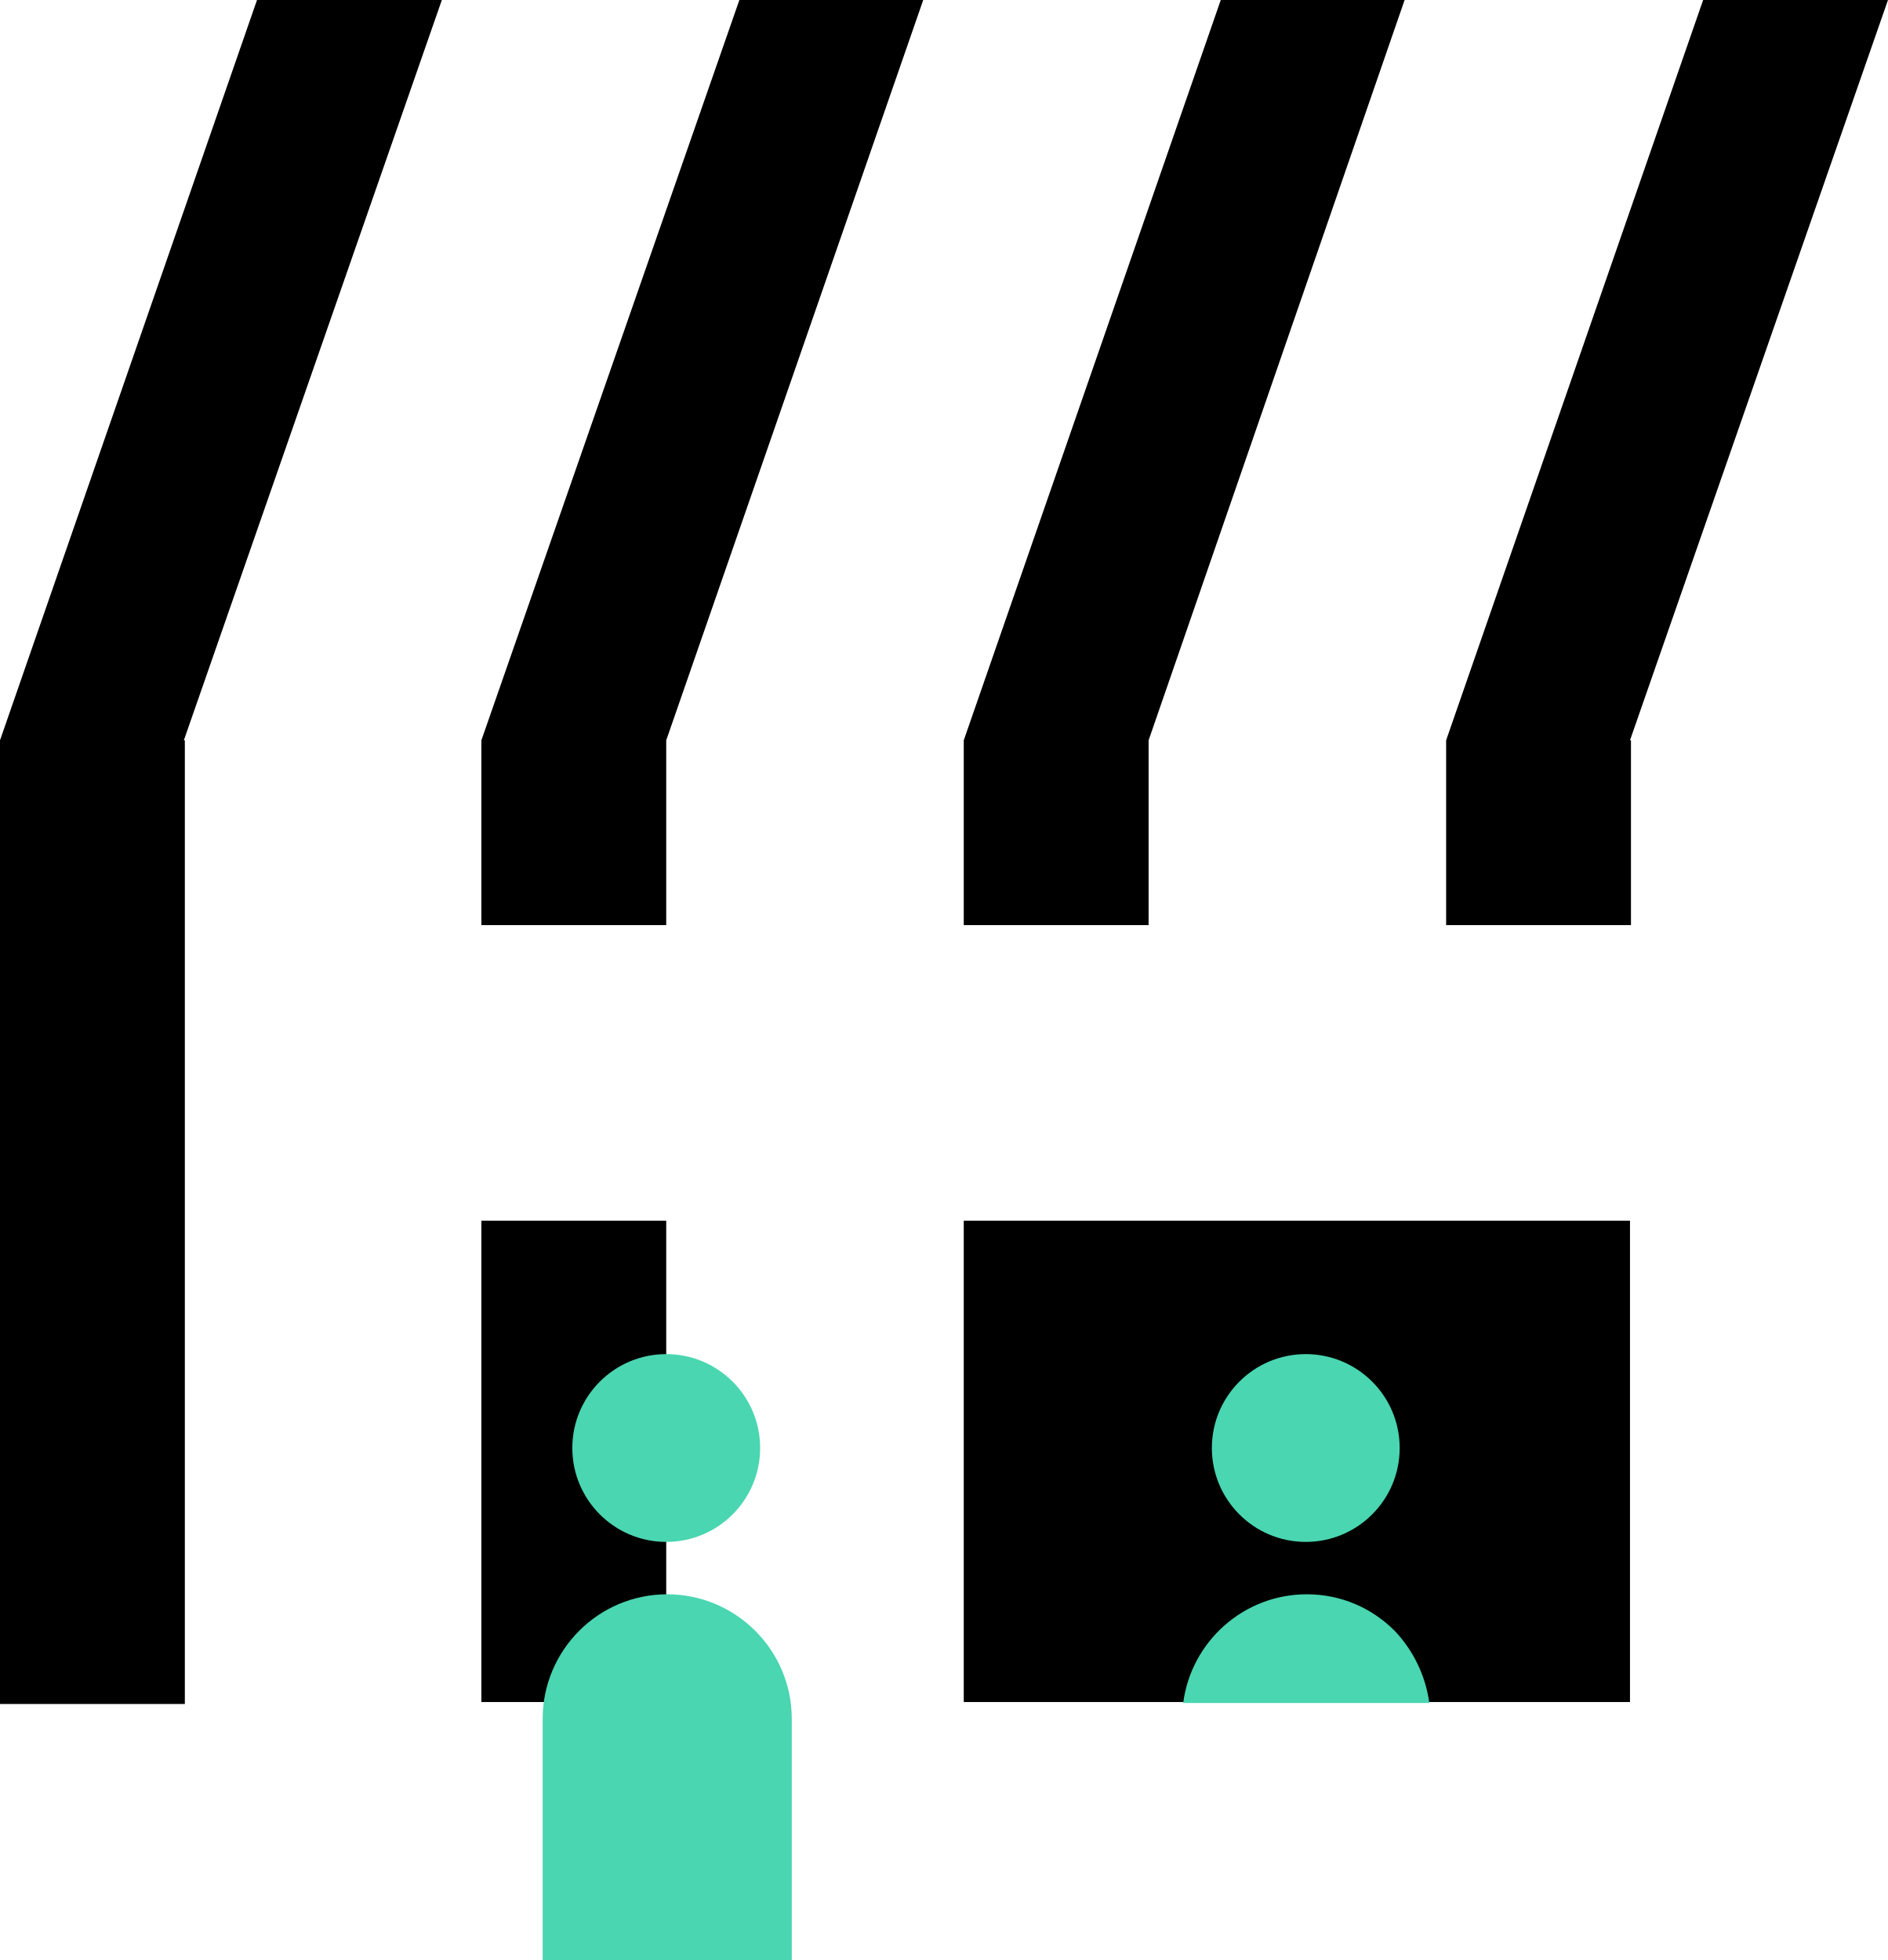
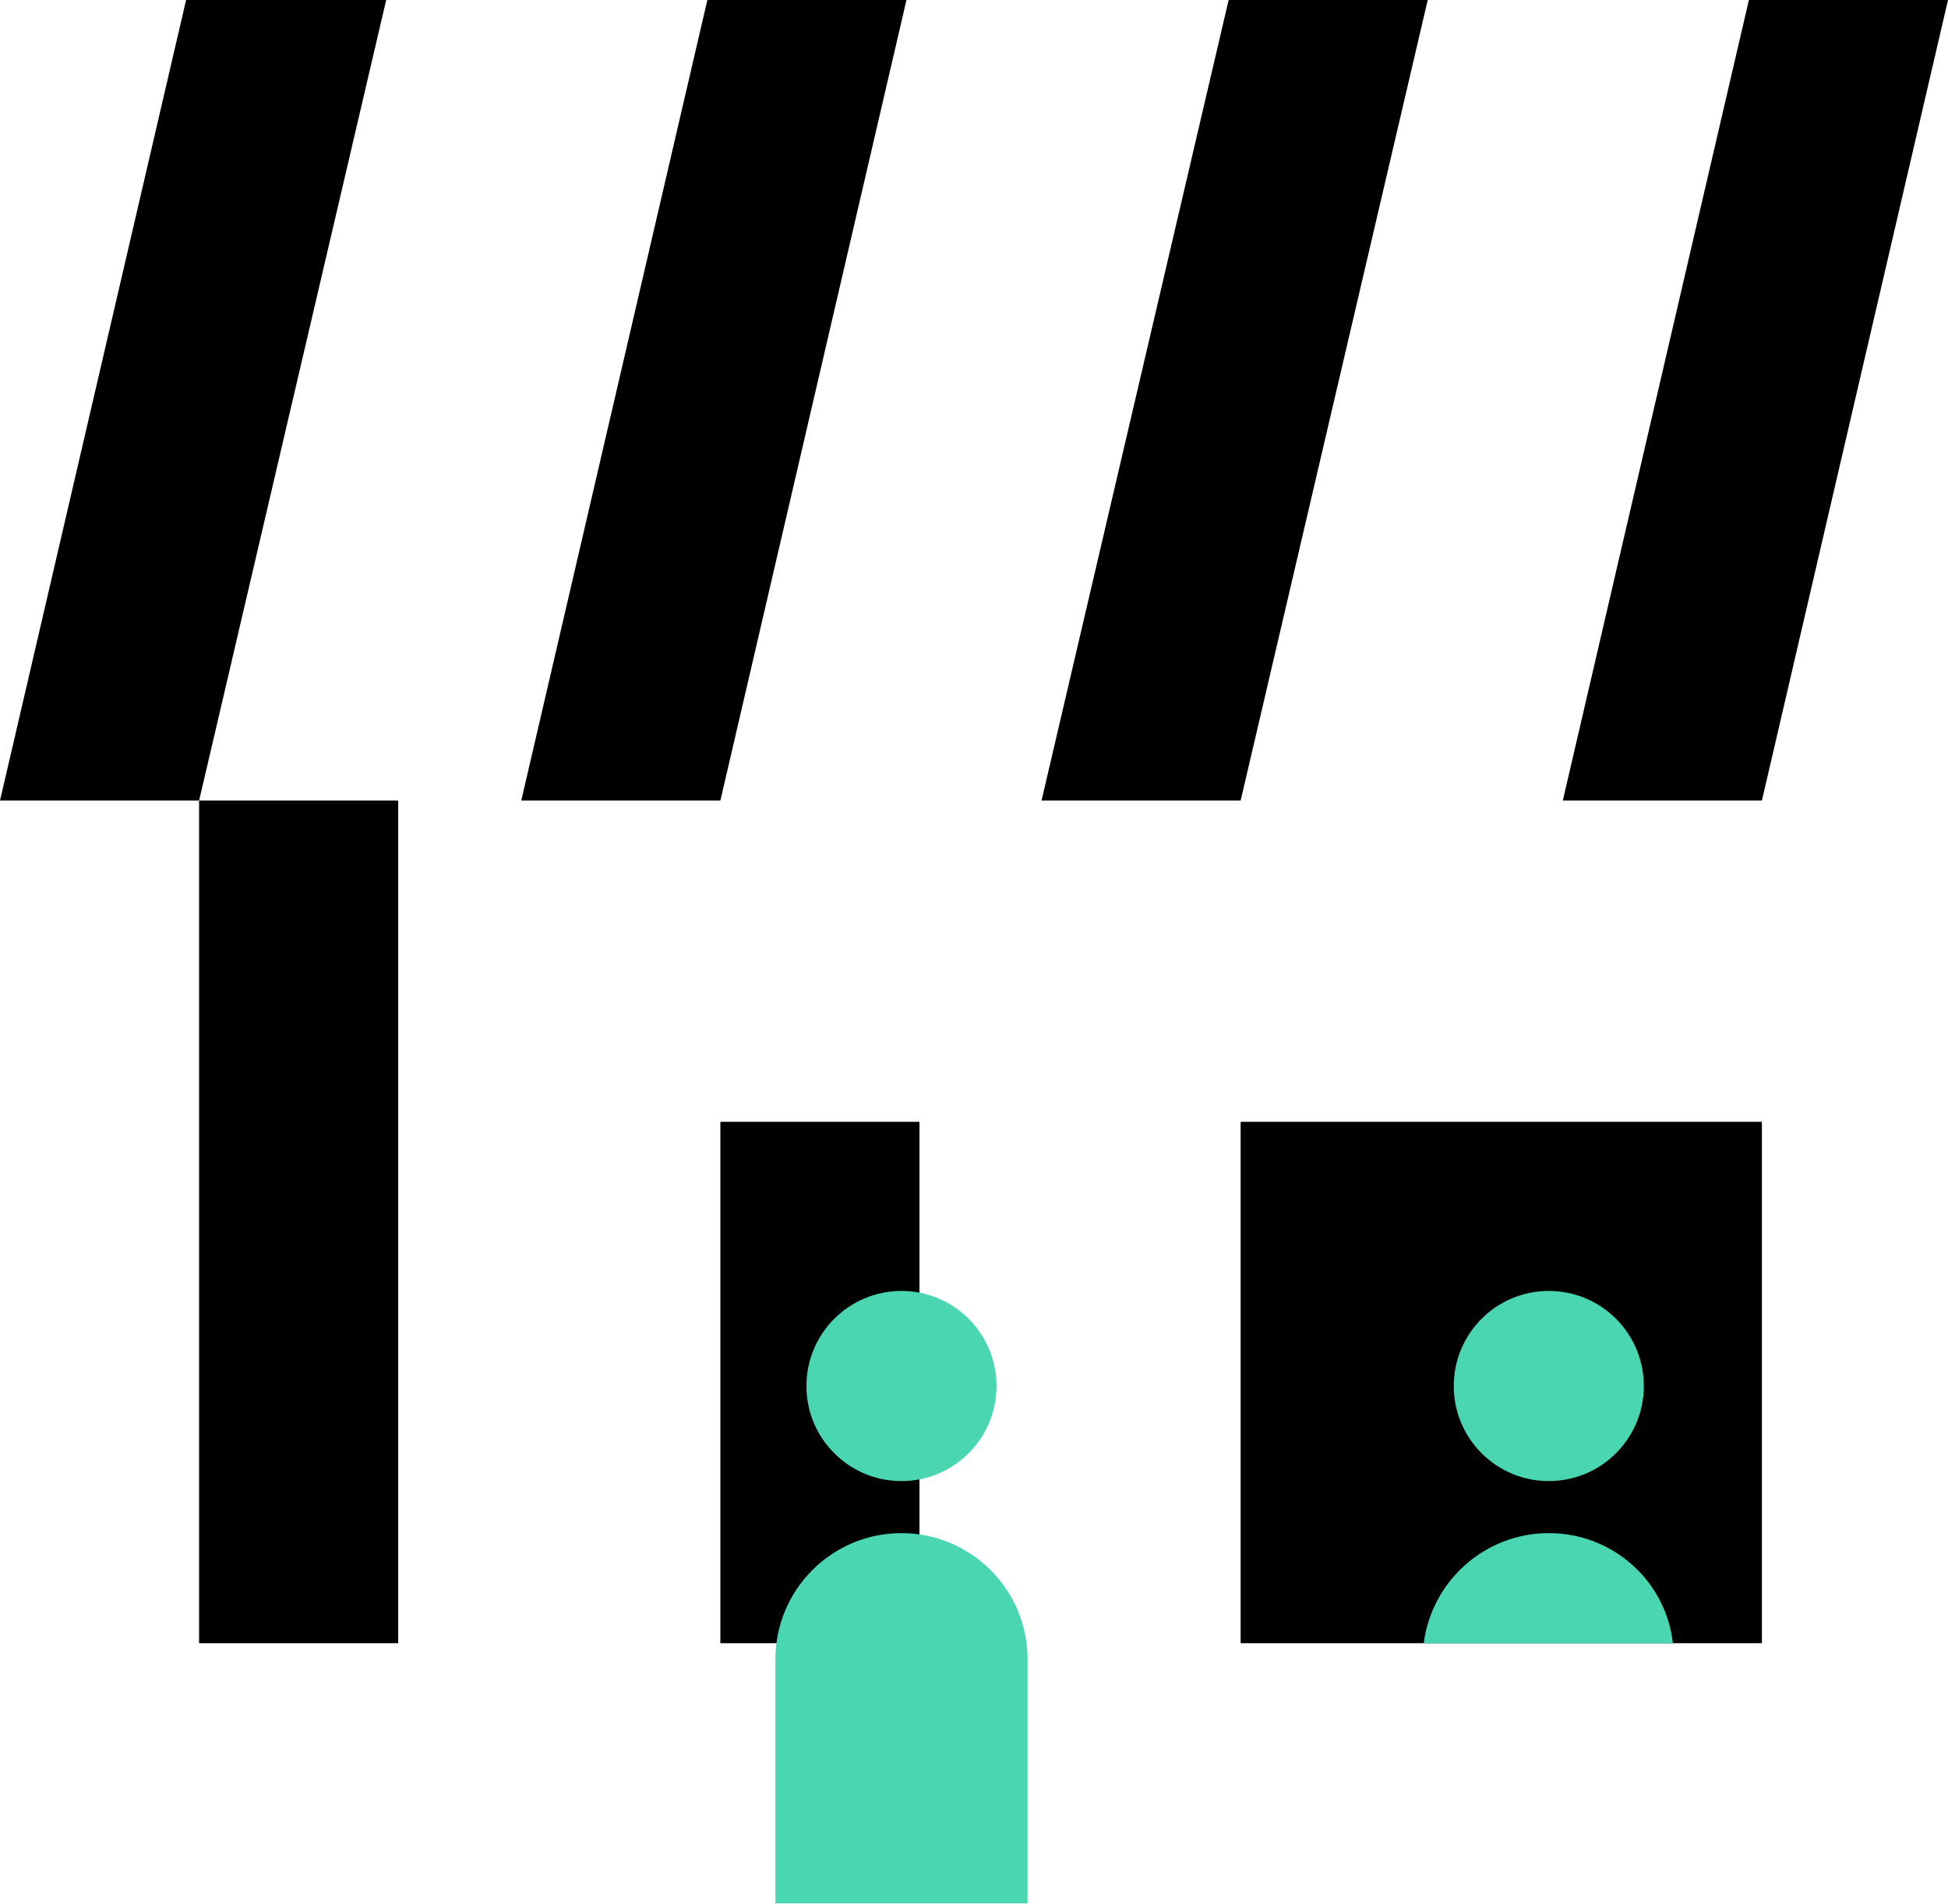
- <svg xmlns="http://www.w3.org/2000/svg" version="1.1" x="0px" y="0px" width="191px" height="198.3px" viewBox="0 0 191 198.3" style="enable-background:new 0 0 191 198.3;" xml:space="preserve">
+ <svg xmlns="http://www.w3.org/2000/svg" version="1.1" x="0px" y="0px" width="194.7px" height="190.2px" viewBox="0 0 194.7 190.2" style="enable-background:new 0 0 194.7 190.2;" xml:space="preserve">
  <style type="text/css">
	.st0{fill:#49D6B1;}
</style>
  <defs>
</defs>
  <g>
-     <rect x="48.7" y="123.5" width="18.7" height="48.7" />
-     <rect x="97.5" y="123.5" width="67.4" height="48.7" />
-     <polygon points="93.4,0 67.4,74.9 67.4,93.6 48.7,93.6 48.7,74.9 74.8,0  " />
-     <polygon points="142.1,0 116.2,74.9 116.2,93.6 97.5,93.6 97.5,74.9 123.5,0  " />
-     <polygon points="18.6,74.9 18.7,74.9 18.7,172.4 0,172.4 0,74.9 26,0 44.7,0  " />
-     <polygon points="164.9,74.9 165,74.9 165,93.6 146.3,93.6 146.3,74.9 172.3,0 191,0  " />
+     <polygon points="52.1,80 72,80 90.6,0 70.7,0  " />
+     <polygon points="104.1,80 124,80 142.7,0 122.8,0  " />
+     <polygon points="38.6,0 19.9,80 0,80 18.6,0  " />
+     <polygon points="194.7,0 176.1,80 156.2,80 174.8,0  " />
+     <rect x="72" y="112.1" width="19.9" height="52.1" />
+     <rect x="19.9" y="80" width="19.9" height="84.2" />
+     <rect x="124" y="112.1" width="52.1" height="52.1" />
  </g>
  <g>
-     <circle class="st0" cx="67.4" cy="146.5" r="9.5" />
-     <path class="st0" d="M80,198.3H54.9v-24.4c0-6.9,5.6-12.6,12.6-12.6h0c6.9,0,12.6,5.6,12.6,12.6V198.3z" />
+     <circle class="st0" cx="90.1" cy="138.5" r="9.5" />
+     <path class="st0" d="M102.6,190.2H77.5v-24.4c0-6.9,5.6-12.6,12.6-12.6h0c6.9,0,12.6,5.6,12.6,12.6V190.2z" />
  </g>
  <g>
-     <circle class="st0" cx="132.1" cy="146.5" r="9.5" />
-     <path class="st0" d="M144.6,172.3h-24.9c0.8-6.2,6.1-11,12.5-11c3.5,0,6.6,1.4,8.9,3.7C142.9,166.9,144.2,169.4,144.6,172.3z" />
+     <circle class="st0" cx="154.8" cy="138.5" r="9.5" />
+     <path class="st0" d="M167.2,164.2h-24.9c0.8-6.2,6.1-11,12.5-11c3.5,0,6.6,1.4,8.9,3.7C165.6,158.8,166.9,161.4,167.2,164.2z" />
  </g>
</svg>
